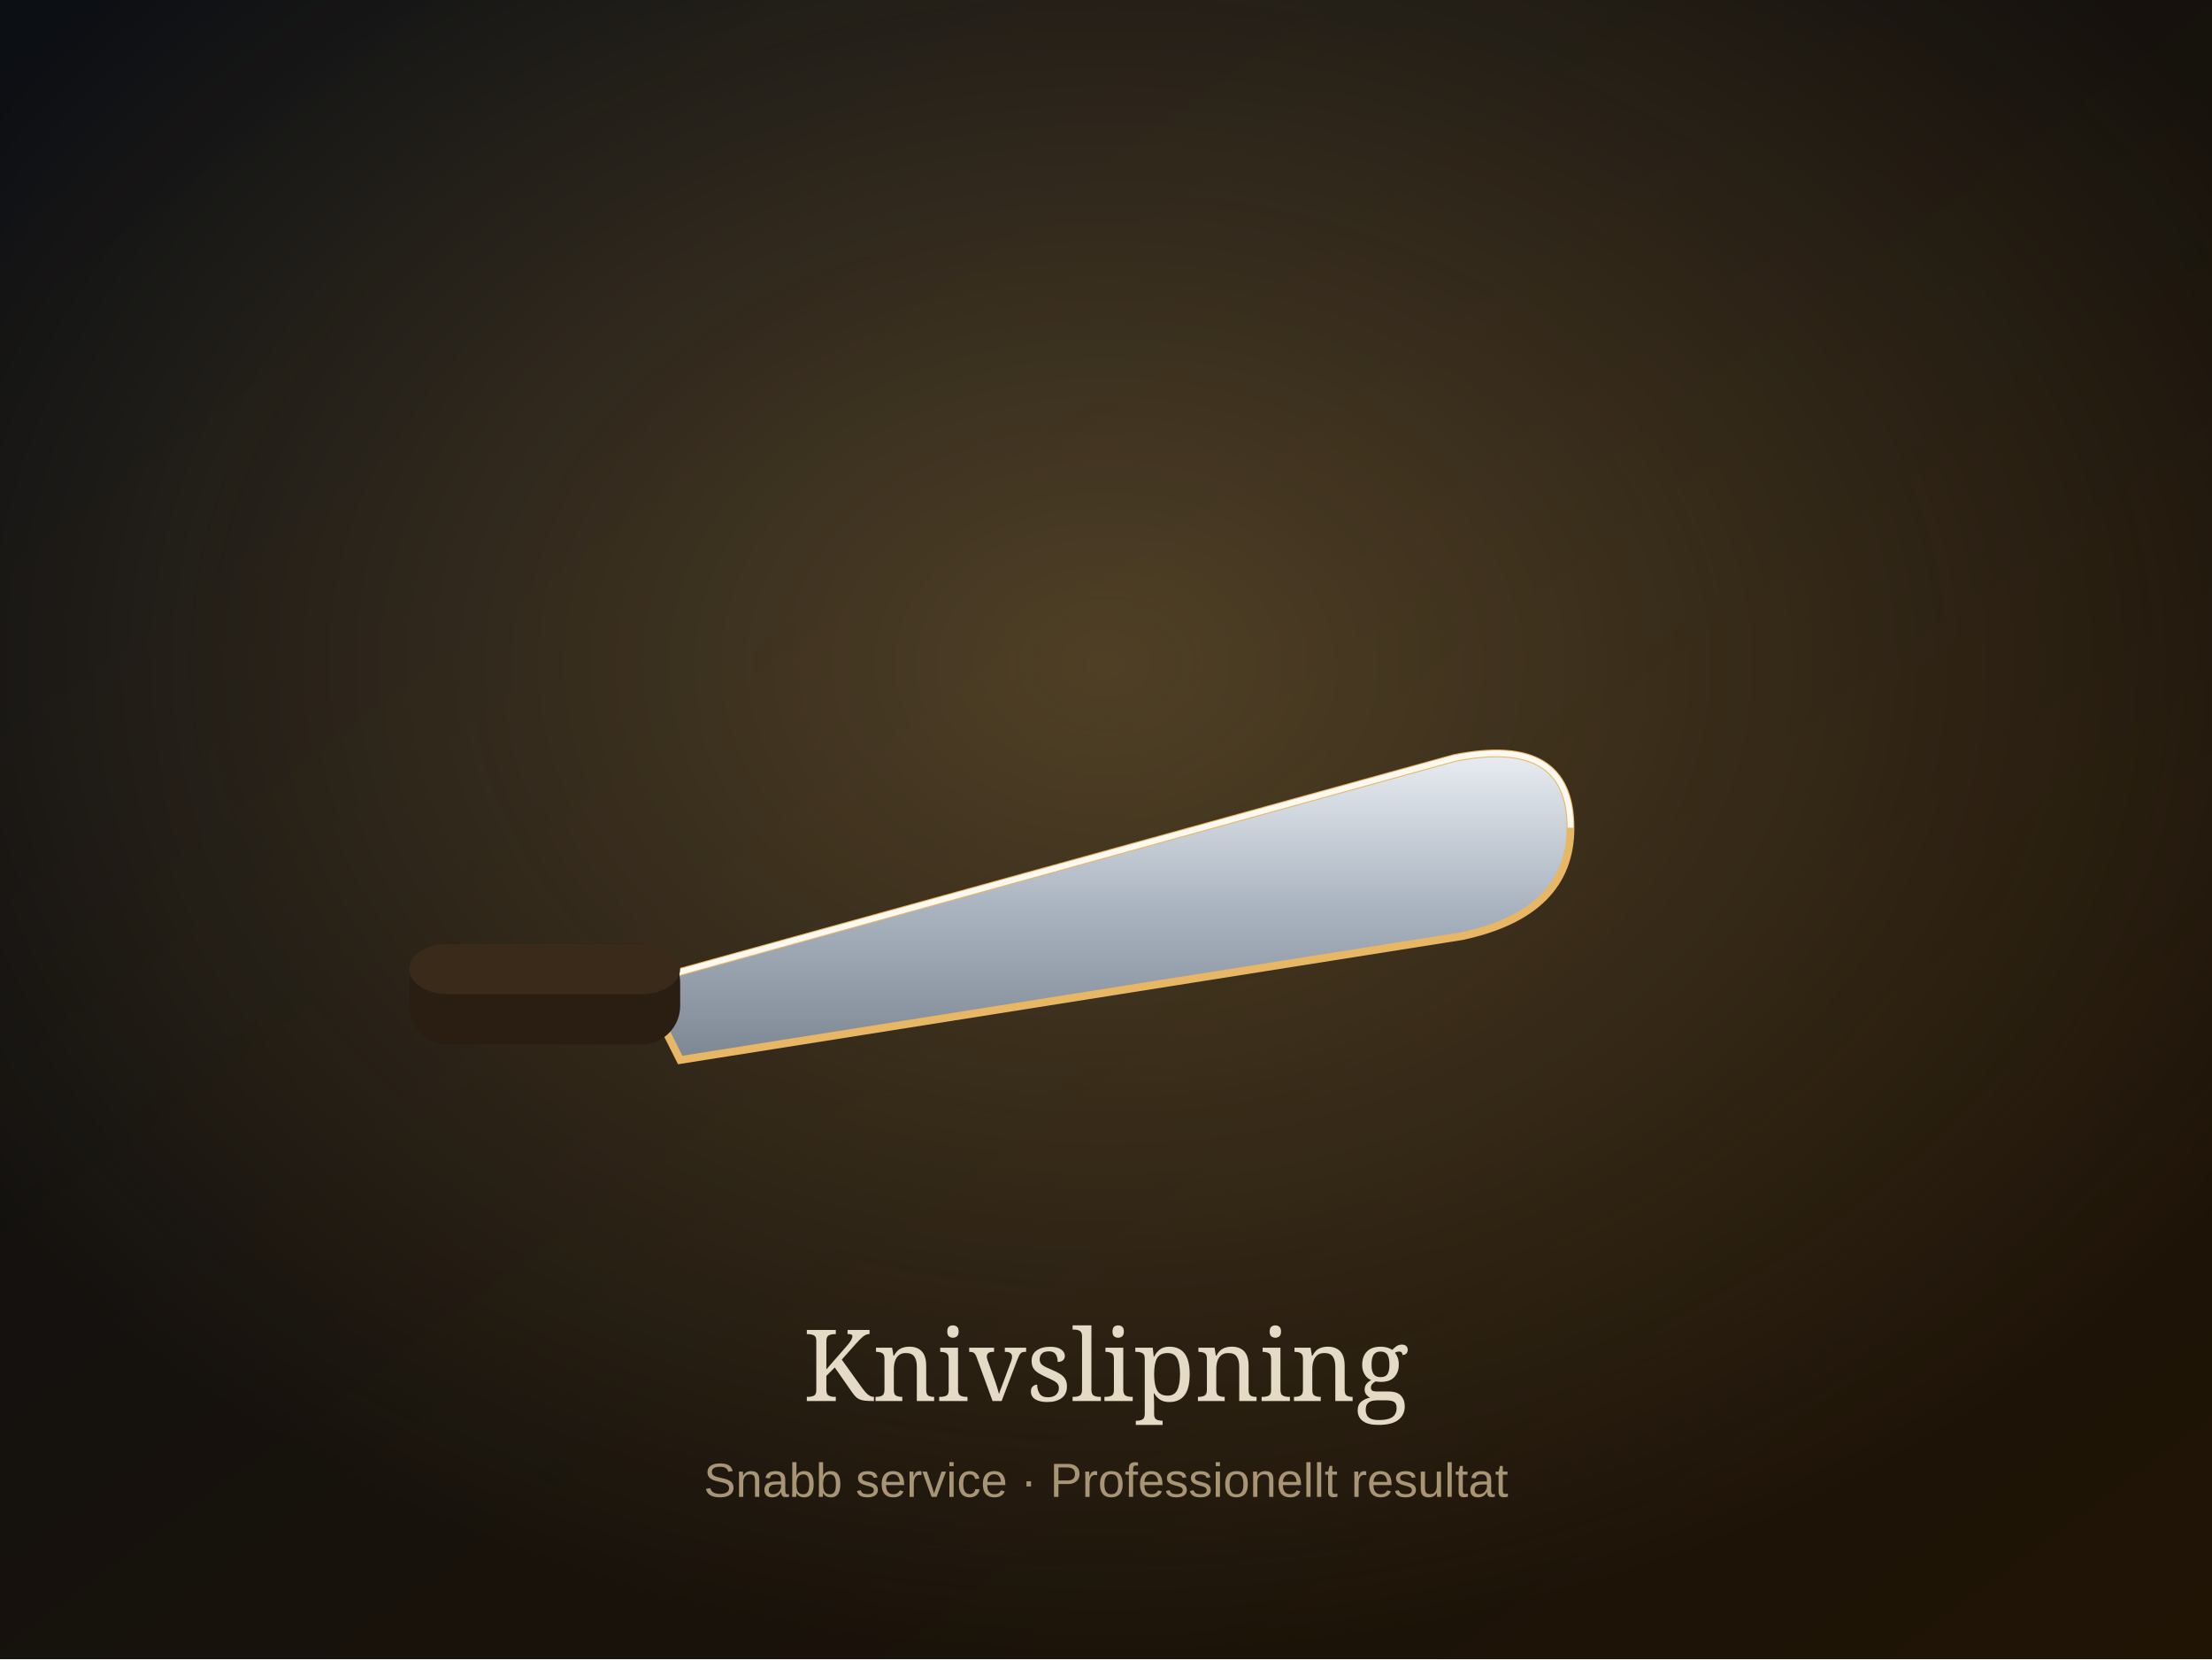
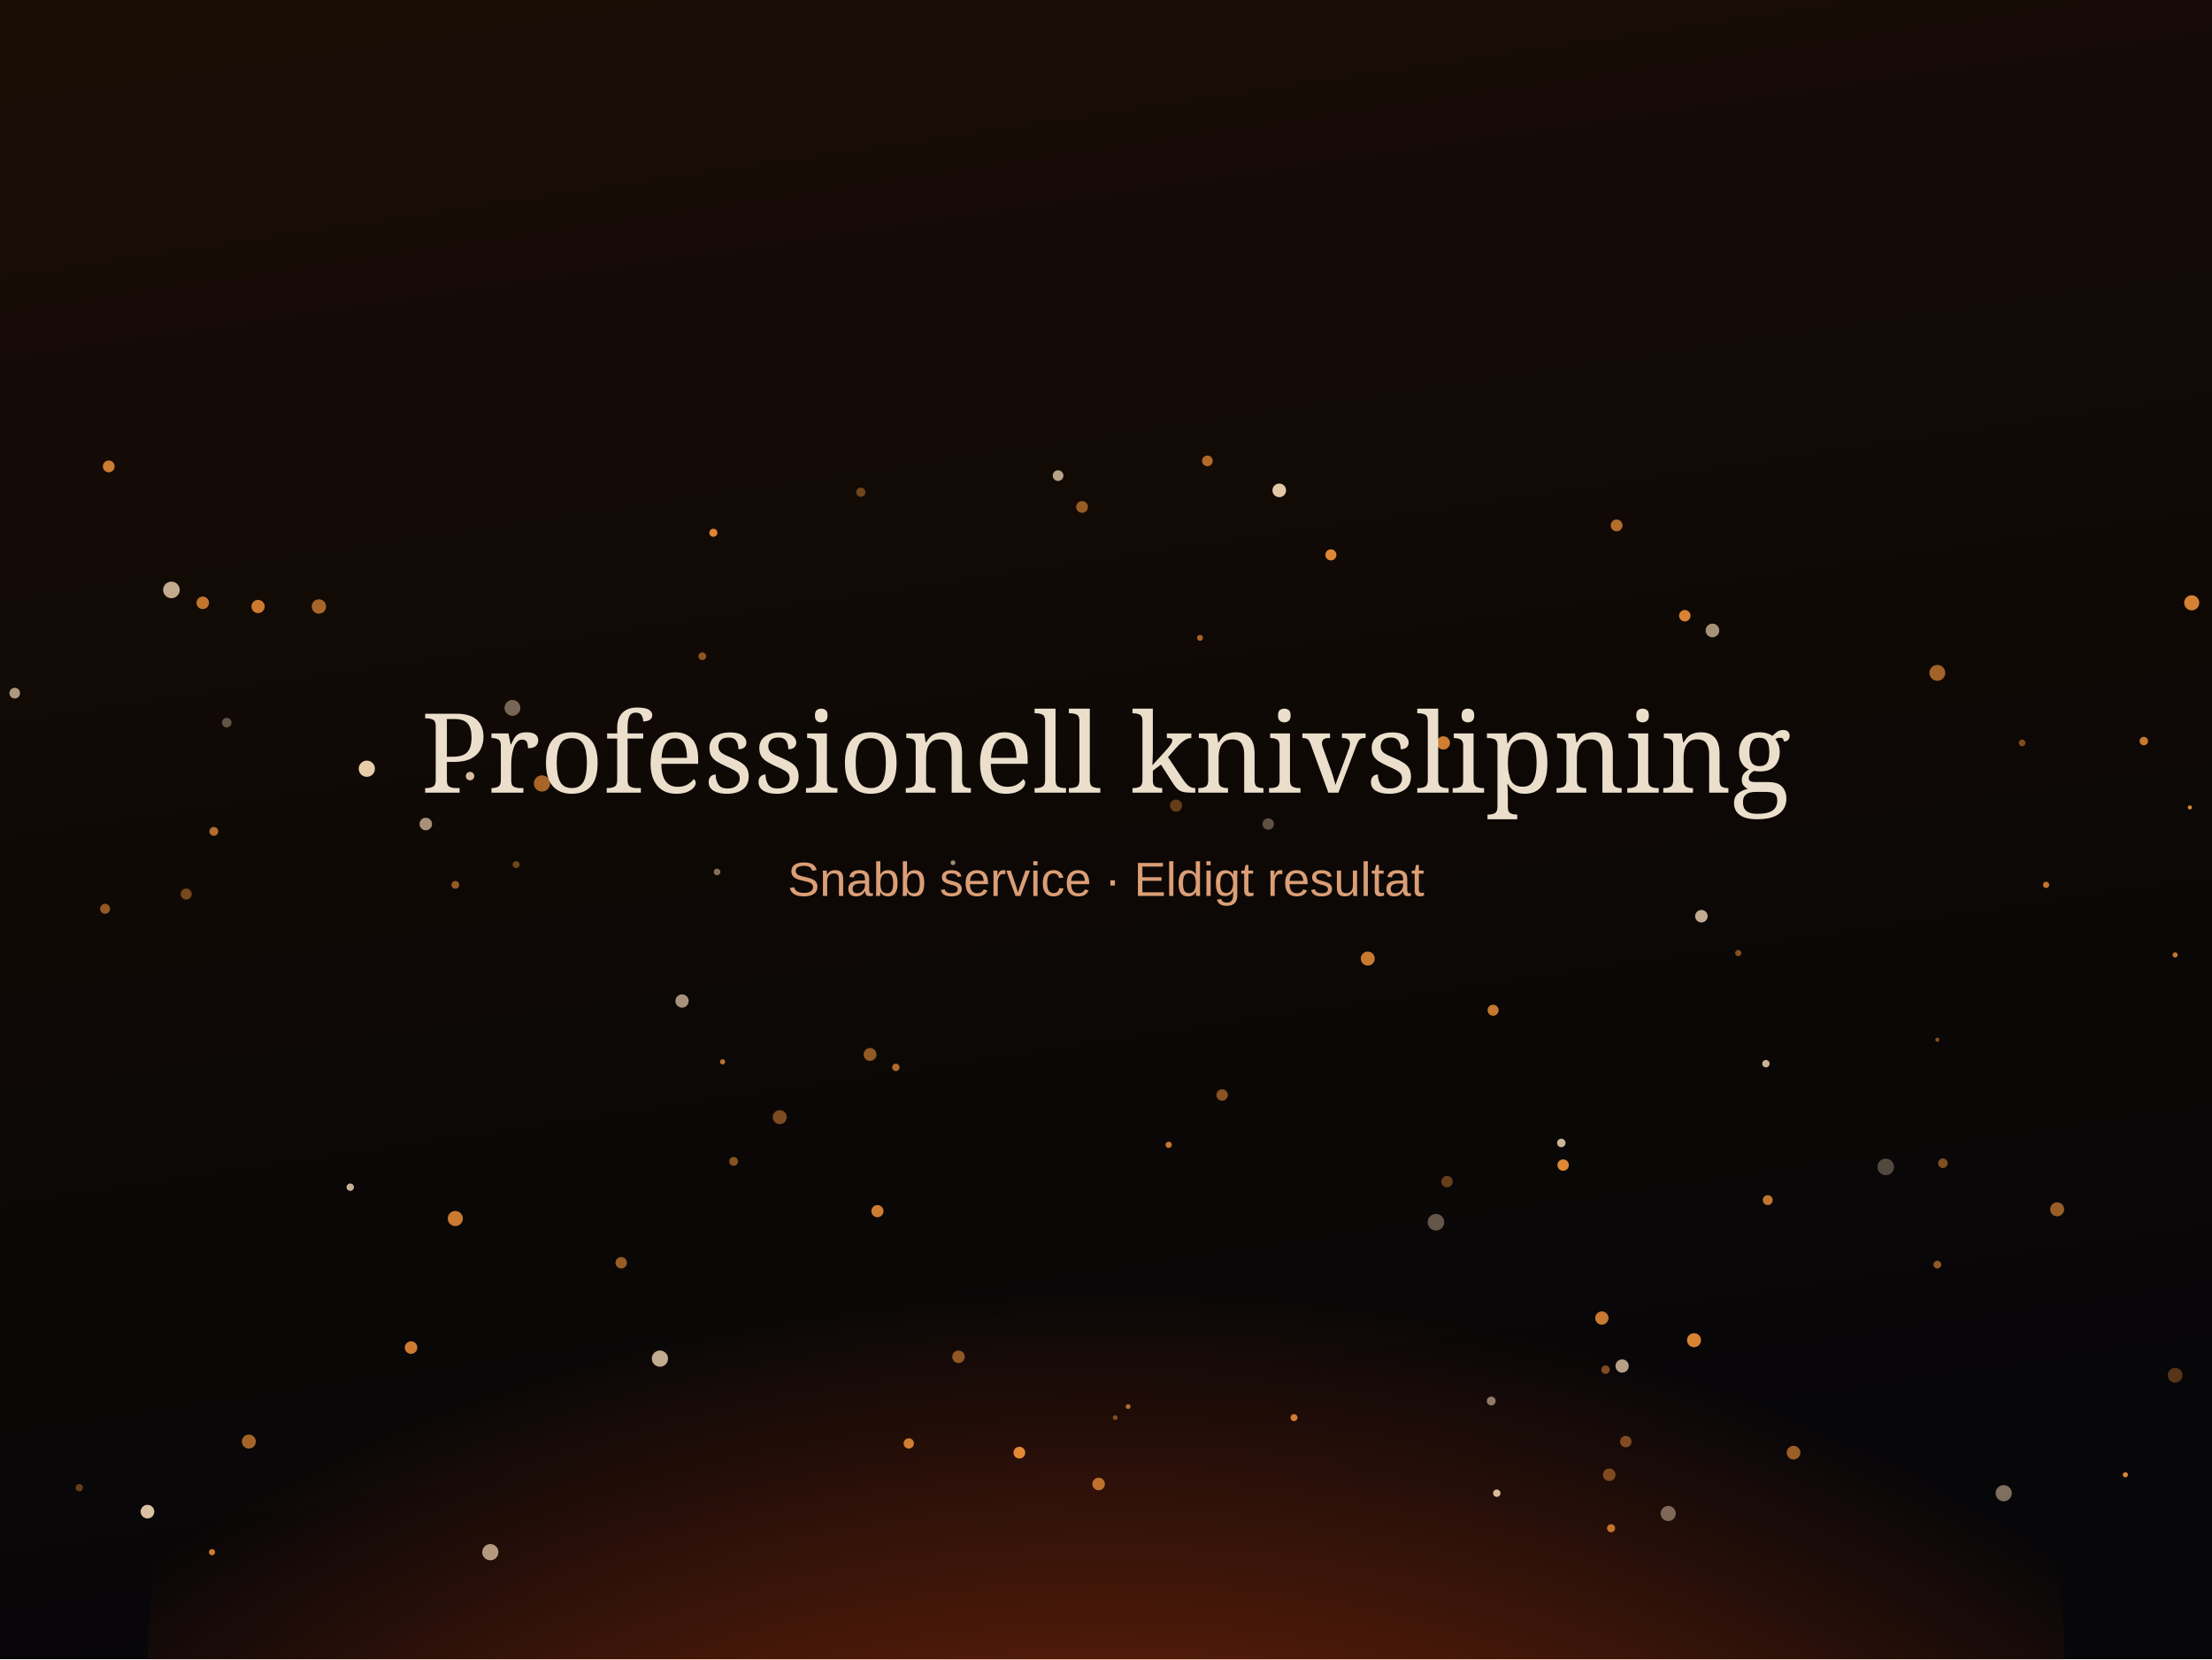
<svg xmlns="http://www.w3.org/2000/svg" viewBox="0 0 1200 900" width="1200" height="900">
  <defs>
-     <linearGradient id="bg" x1="0" y1="0" x2="1" y2="1">
-       <stop offset="0" stop-color="#0c0f14" />
-       <stop offset="1" stop-color="#201405" />
+     <linearGradient id="bg2" x1="0" y1="0" x2="0.2" y2="1">
+       <stop offset="0" stop-color="#1a0d06" />
+       <stop offset="0.6" stop-color="#0d0805" />
+       <stop offset="1" stop-color="#070608" />
    </linearGradient>
-     <linearGradient id="steel" x1="0" y1="0" x2="0" y2="1">
-       <stop offset="0" stop-color="#e9edf2" />
-       <stop offset="0.5" stop-color="#aab4c0" />
-       <stop offset="1" stop-color="#7d8794" />
-     </linearGradient>
-     <radialGradient id="glow" cx="0.5" cy="0.4" r="0.6">
-       <stop offset="0" stop-color="#E7B765" stop-opacity="0.28" />
-       <stop offset="1" stop-color="#E7B765" stop-opacity="0" />
+     <radialGradient id="fire" cx="0.5" cy="0.92" r="0.7">
+       <stop offset="0" stop-color="#ffd9a8" stop-opacity="0.9" />
+       <stop offset="0.25" stop-color="#ff8a2b" stop-opacity="0.7" />
+       <stop offset="0.6" stop-color="#f2480c" stop-opacity="0.3" />
+       <stop offset="1" stop-color="#f2480c" stop-opacity="0" />
    </radialGradient>
  </defs>
-   <rect width="1200" height="900" fill="url(#bg)" />
-   <rect width="1200" height="900" fill="url(#glow)" />
-   <g transform="translate(600 470) scale(2.1)">
-     <path d="M-120 30 L90 -28 Q120 -34 120 -10 Q120 12 92 18 L-110 50 Z" fill="url(#steel)" stroke="#E7B765" stroke-width="2" />
-     <path d="M-120 30 L90 -28 Q120 -34 120 -10" fill="none" stroke="#ffffff" stroke-width="1.5" opacity="0.9" />
-     <rect x="-180" y="20" width="70" height="26" rx="10" fill="#2a1d12" />
-     <rect x="-180" y="20" width="70" height="13" rx="10" fill="#3a2a1a" />
-   </g>
-   <text x="600" y="760" text-anchor="middle" font-family="Georgia, serif" font-size="54" fill="#f4ead6" opacity="0.92">Knivslipning</text>
-   <text x="600" y="812" text-anchor="middle" font-family="Arial, sans-serif" font-size="26" fill="#c9b48f" opacity="0.8">Snabb service · Professionellt resultat</text>
+   <rect width="1200" height="900" fill="url(#bg2)" />
+   <ellipse cx="600" cy="900" rx="520" ry="360" fill="url(#fire)" />
+   <circle cx="493" cy="783" r="2.8" fill="#ff9a3c" opacity="0.79" />
+   <circle cx="661" cy="478" r="1.1" fill="#ff9a3c" opacity="0.39" />
+   <circle cx="1180" cy="518" r="1.4" fill="#ff9a3c" opacity="0.75" />
+   <circle cx="612" cy="763" r="1.3" fill="#ff9a3c" opacity="0.68" />
+   <circle cx="943" cy="517" r="1.7" fill="#ff9a3c" opacity="0.49" />
+   <circle cx="247" cy="661" r="4.1" fill="#ff9a3c" opacity="0.78" />
+   <circle cx="553" cy="788" r="3.2" fill="#ff9a3c" opacity="0.87" />
+   <circle cx="914" cy="334" r="3.1" fill="#ff9a3c" opacity="0.84" />
+   <circle cx="869" cy="715" r="3.6" fill="#ff9a3c" opacity="0.78" />
+   <circle cx="1116" cy="656" r="3.8" fill="#ff9a3c" opacity="0.58" />
+   <circle cx="173" cy="329" r="3.9" fill="#ff9a3c" opacity="0.63" />
+   <circle cx="247" cy="480" r="2.1" fill="#ff9a3c" opacity="0.57" />
+   <circle cx="702" cy="769" r="1.9" fill="#ff9a3c" opacity="0.80" />
+   <circle cx="722" cy="301" r="3.0" fill="#ff9a3c" opacity="0.87" />
+   <circle cx="381" cy="356" r="2.1" fill="#ff9a3c" opacity="0.53" />
+   <circle cx="110" cy="327" r="3.4" fill="#ff9a3c" opacity="0.74" />
+   <circle cx="959" cy="651" r="2.7" fill="#ff9a3c" opacity="0.75" />
+   <circle cx="871" cy="743" r="2.3" fill="#ff9a3c" opacity="0.47" />
+   <circle cx="140" cy="329" r="3.6" fill="#ff9a3c" opacity="0.78" />
+   <circle cx="486" cy="579" r="2.0" fill="#ff9a3c" opacity="0.67" />
+   <circle cx="115" cy="842" r="1.7" fill="#ff9a3c" opacity="0.78" />
+   <circle cx="392" cy="576" r="1.4" fill="#ff9a3c" opacity="0.73" />
+   <circle cx="101" cy="485" r="3.0" fill="#ff9a3c" opacity="0.44" />
+   <circle cx="116" cy="451" r="2.4" fill="#ff9a3c" opacity="0.68" />
+   <circle cx="467" cy="267" r="2.5" fill="#ff9a3c" opacity="0.40" />
+   <circle cx="605" cy="769" r="1.3" fill="#ff9a3c" opacity="0.45" />
+   <circle cx="472" cy="572" r="3.5" fill="#ff9a3c" opacity="0.55" />
+   <circle cx="1163" cy="402" r="2.3" fill="#ff9a3c" opacity="0.77" />
+   <circle cx="398" cy="630" r="2.4" fill="#ff9a3c" opacity="0.51" />
+   <circle cx="783" cy="403" r="3.6" fill="#ff9a3c" opacity="0.80" />
+   <circle cx="882" cy="782" r="3.1" fill="#ff9a3c" opacity="0.46" />
+   <circle cx="280" cy="469" r="1.9" fill="#ff9a3c" opacity="0.41" />
+   <circle cx="651" cy="346" r="1.6" fill="#ff9a3c" opacity="0.63" />
+   <circle cx="423" cy="606" r="3.8" fill="#ff9a3c" opacity="0.46" />
+   <circle cx="1051" cy="686" r="2.1" fill="#ff9a3c" opacity="0.56" />
+   <circle cx="873" cy="800" r="3.4" fill="#ff9a3c" opacity="0.44" />
+   <circle cx="587" cy="275" r="3.2" fill="#ff9a3c" opacity="0.57" />
+   <circle cx="1110" cy="480" r="1.7" fill="#ff9a3c" opacity="0.75" />
+   <circle cx="1051" cy="365" r="4.3" fill="#ff9a3c" opacity="0.62" />
+   <circle cx="973" cy="788" r="3.7" fill="#ff9a3c" opacity="0.59" />
+   <circle cx="59" cy="253" r="3.2" fill="#ff9a3c" opacity="0.79" />
+   <circle cx="785" cy="641" r="3.1" fill="#ff9a3c" opacity="0.38" />
+   <circle cx="1180" cy="746" r="4.0" fill="#ff9a3c" opacity="0.32" />
+   <circle cx="1097" cy="403" r="1.8" fill="#ff9a3c" opacity="0.47" />
+   <circle cx="874" cy="829" r="2.2" fill="#ff9a3c" opacity="0.72" />
+   <circle cx="810" cy="548" r="3.0" fill="#ff9a3c" opacity="0.76" />
+   <circle cx="223" cy="731" r="3.4" fill="#ff9a3c" opacity="0.79" />
+   <circle cx="919" cy="727" r="3.8" fill="#ff9a3c" opacity="0.84" />
+   <circle cx="663" cy="594" r="3.1" fill="#ff9a3c" opacity="0.52" />
+   <circle cx="638" cy="437" r="3.3" fill="#ff9a3c" opacity="0.36" />
+   <circle cx="520" cy="736" r="3.4" fill="#ff9a3c" opacity="0.53" />
+   <circle cx="337" cy="685" r="3.1" fill="#ff9a3c" opacity="0.58" />
+   <circle cx="742" cy="520" r="3.8" fill="#ff9a3c" opacity="0.77" />
+   <circle cx="476" cy="657" r="3.3" fill="#ff9a3c" opacity="0.80" />
+   <circle cx="634" cy="621" r="1.7" fill="#ff9a3c" opacity="0.76" />
+   <circle cx="135" cy="782" r="3.8" fill="#ff9a3c" opacity="0.63" />
+   <circle cx="387" cy="289" r="2.2" fill="#ff9a3c" opacity="0.85" />
+   <circle cx="1153" cy="800" r="1.4" fill="#ff9a3c" opacity="0.85" />
+   <circle cx="817" cy="421" r="2.2" fill="#ff9a3c" opacity="0.33" />
+   <circle cx="1054" cy="631" r="2.6" fill="#ff9a3c" opacity="0.48" />
+   <circle cx="294" cy="425" r="4.4" fill="#ff9a3c" opacity="0.64" />
+   <circle cx="1188" cy="438" r="1.1" fill="#ff9a3c" opacity="0.88" />
+   <circle cx="877" cy="285" r="3.2" fill="#ff9a3c" opacity="0.69" />
+   <circle cx="57" cy="493" r="2.7" fill="#ff9a3c" opacity="0.55" />
+   <circle cx="848" cy="632" r="3.1" fill="#ff9a3c" opacity="0.87" />
+   <circle cx="655" cy="250" r="2.9" fill="#ff9a3c" opacity="0.67" />
+   <circle cx="43" cy="807" r="2.0" fill="#ff9a3c" opacity="0.37" />
+   <circle cx="596" cy="805" r="3.4" fill="#ff9a3c" opacity="0.70" />
+   <circle cx="1189" cy="327" r="4.1" fill="#ff9a3c" opacity="0.83" />
+   <circle cx="1051" cy="564" r="1.1" fill="#ff9a3c" opacity="0.51" />
+   <circle cx="923" cy="497" r="3.4" fill="#ffe2bd" opacity="0.75" />
+   <circle cx="80" cy="820" r="3.7" fill="#ffe2bd" opacity="0.85" />
+   <circle cx="255" cy="421" r="2.3" fill="#ffe2bd" opacity="0.83" />
+   <circle cx="809" cy="760" r="2.4" fill="#ffe2bd" opacity="0.52" />
+   <circle cx="929" cy="342" r="3.7" fill="#ffe2bd" opacity="0.63" />
+   <circle cx="688" cy="447" r="3.1" fill="#ffe2bd" opacity="0.34" />
+   <circle cx="517" cy="468" r="1.3" fill="#ffe2bd" opacity="0.60" />
+   <circle cx="266" cy="842" r="4.4" fill="#ffe2bd" opacity="0.66" />
+   <circle cx="278" cy="384" r="4.3" fill="#ffe2bd" opacity="0.43" />
+   <circle cx="847" cy="620" r="2.3" fill="#ffe2bd" opacity="0.79" />
+   <circle cx="93" cy="320" r="4.5" fill="#ffe2bd" opacity="0.74" />
+   <circle cx="1023" cy="633" r="4.5" fill="#ffe2bd" opacity="0.30" />
+   <circle cx="199" cy="417" r="4.4" fill="#ffe2bd" opacity="0.90" />
+   <circle cx="8" cy="376" r="2.9" fill="#ffe2bd" opacity="0.66" />
+   <circle cx="123" cy="392" r="2.6" fill="#ffe2bd" opacity="0.35" />
+   <circle cx="574" cy="258" r="2.9" fill="#ffe2bd" opacity="0.71" />
+   <circle cx="812" cy="810" r="2.0" fill="#ffe2bd" opacity="0.82" />
+   <circle cx="779" cy="663" r="4.5" fill="#ffe2bd" opacity="0.37" />
+   <circle cx="370" cy="543" r="3.6" fill="#ffe2bd" opacity="0.64" />
+   <circle cx="905" cy="821" r="4.1" fill="#ffe2bd" opacity="0.43" />
+   <circle cx="190" cy="644" r="2.0" fill="#ffe2bd" opacity="0.77" />
+   <circle cx="389" cy="473" r="1.8" fill="#ffe2bd" opacity="0.48" />
+   <circle cx="1087" cy="810" r="4.4" fill="#ffe2bd" opacity="0.48" />
+   <circle cx="358" cy="737" r="4.4" fill="#ffe2bd" opacity="0.75" />
+   <circle cx="231" cy="447" r="3.4" fill="#ffe2bd" opacity="0.63" />
+   <circle cx="958" cy="577" r="2.0" fill="#ffe2bd" opacity="0.78" />
+   <circle cx="880" cy="741" r="3.6" fill="#ffe2bd" opacity="0.70" />
+   <circle cx="694" cy="266" r="3.7" fill="#ffe2bd" opacity="0.88" />
+   <text x="600" y="430" text-anchor="middle" font-family="Georgia, serif" font-size="60" fill="#f6ead6" opacity="0.95">Professionell knivslipning</text>
+   <text x="600" y="486" text-anchor="middle" font-family="Arial, sans-serif" font-size="26" fill="#ffb98a" opacity="0.85">Snabb service · Eldigt resultat</text>
</svg>
